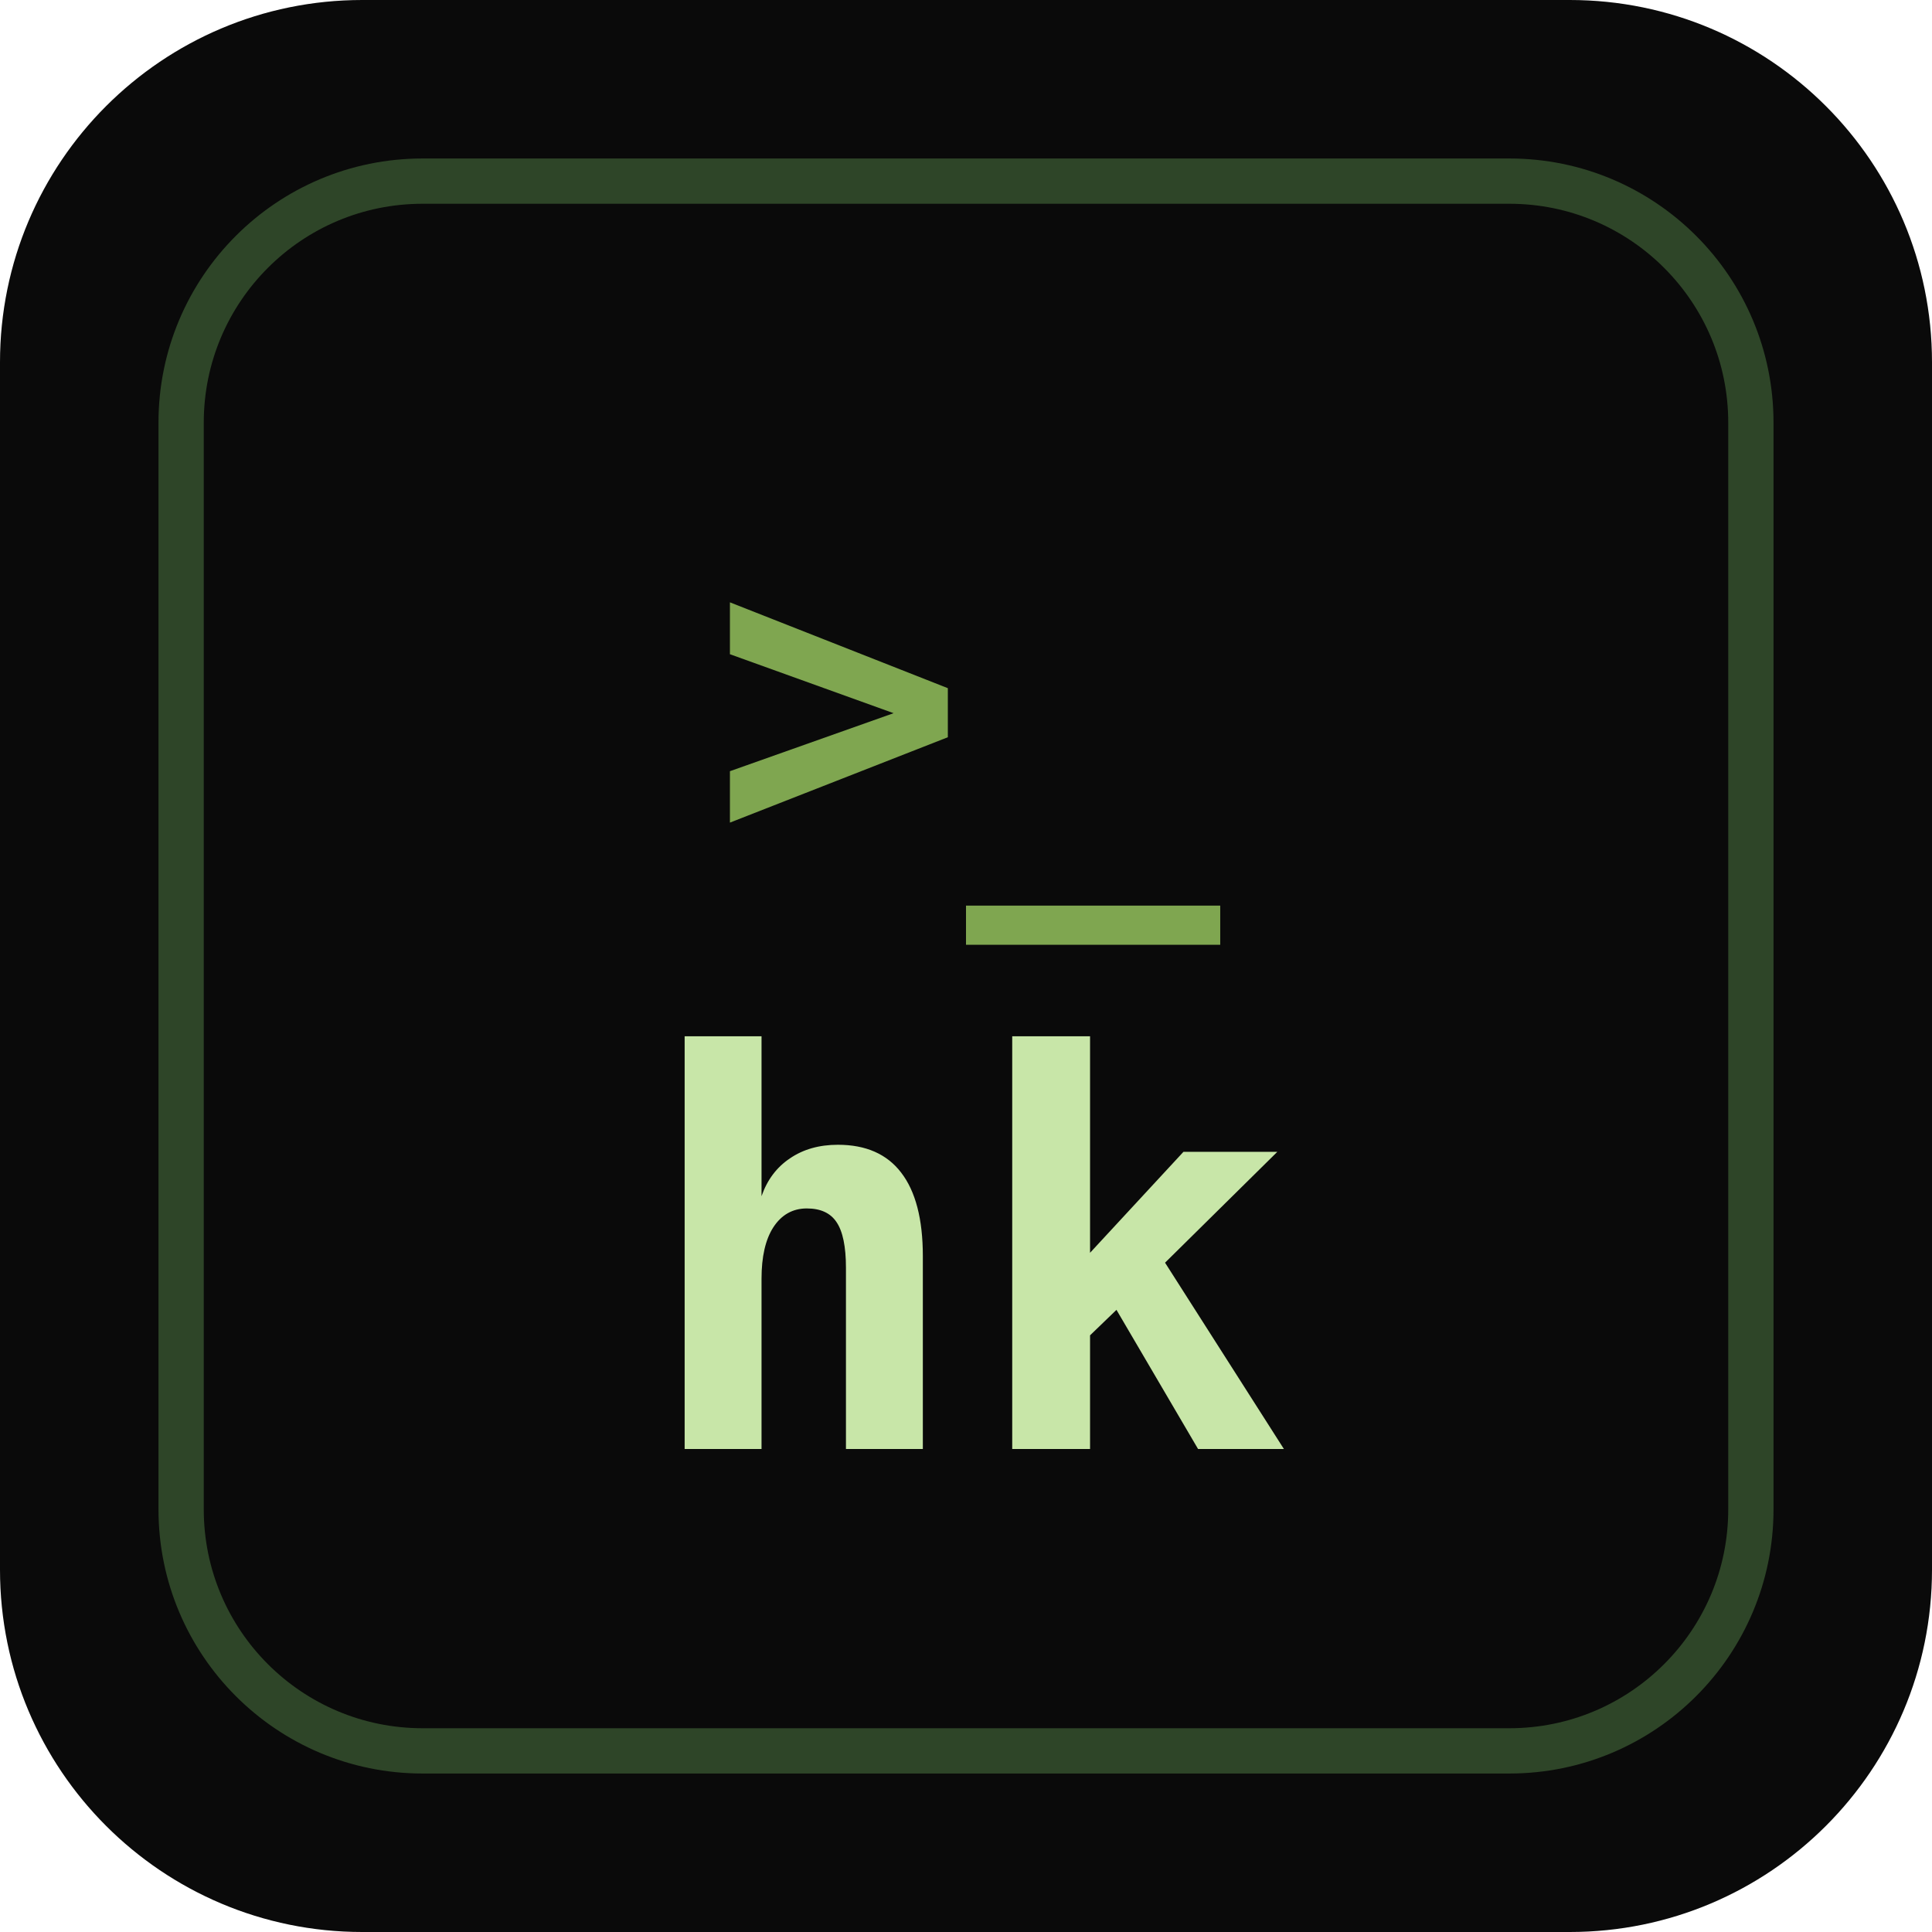
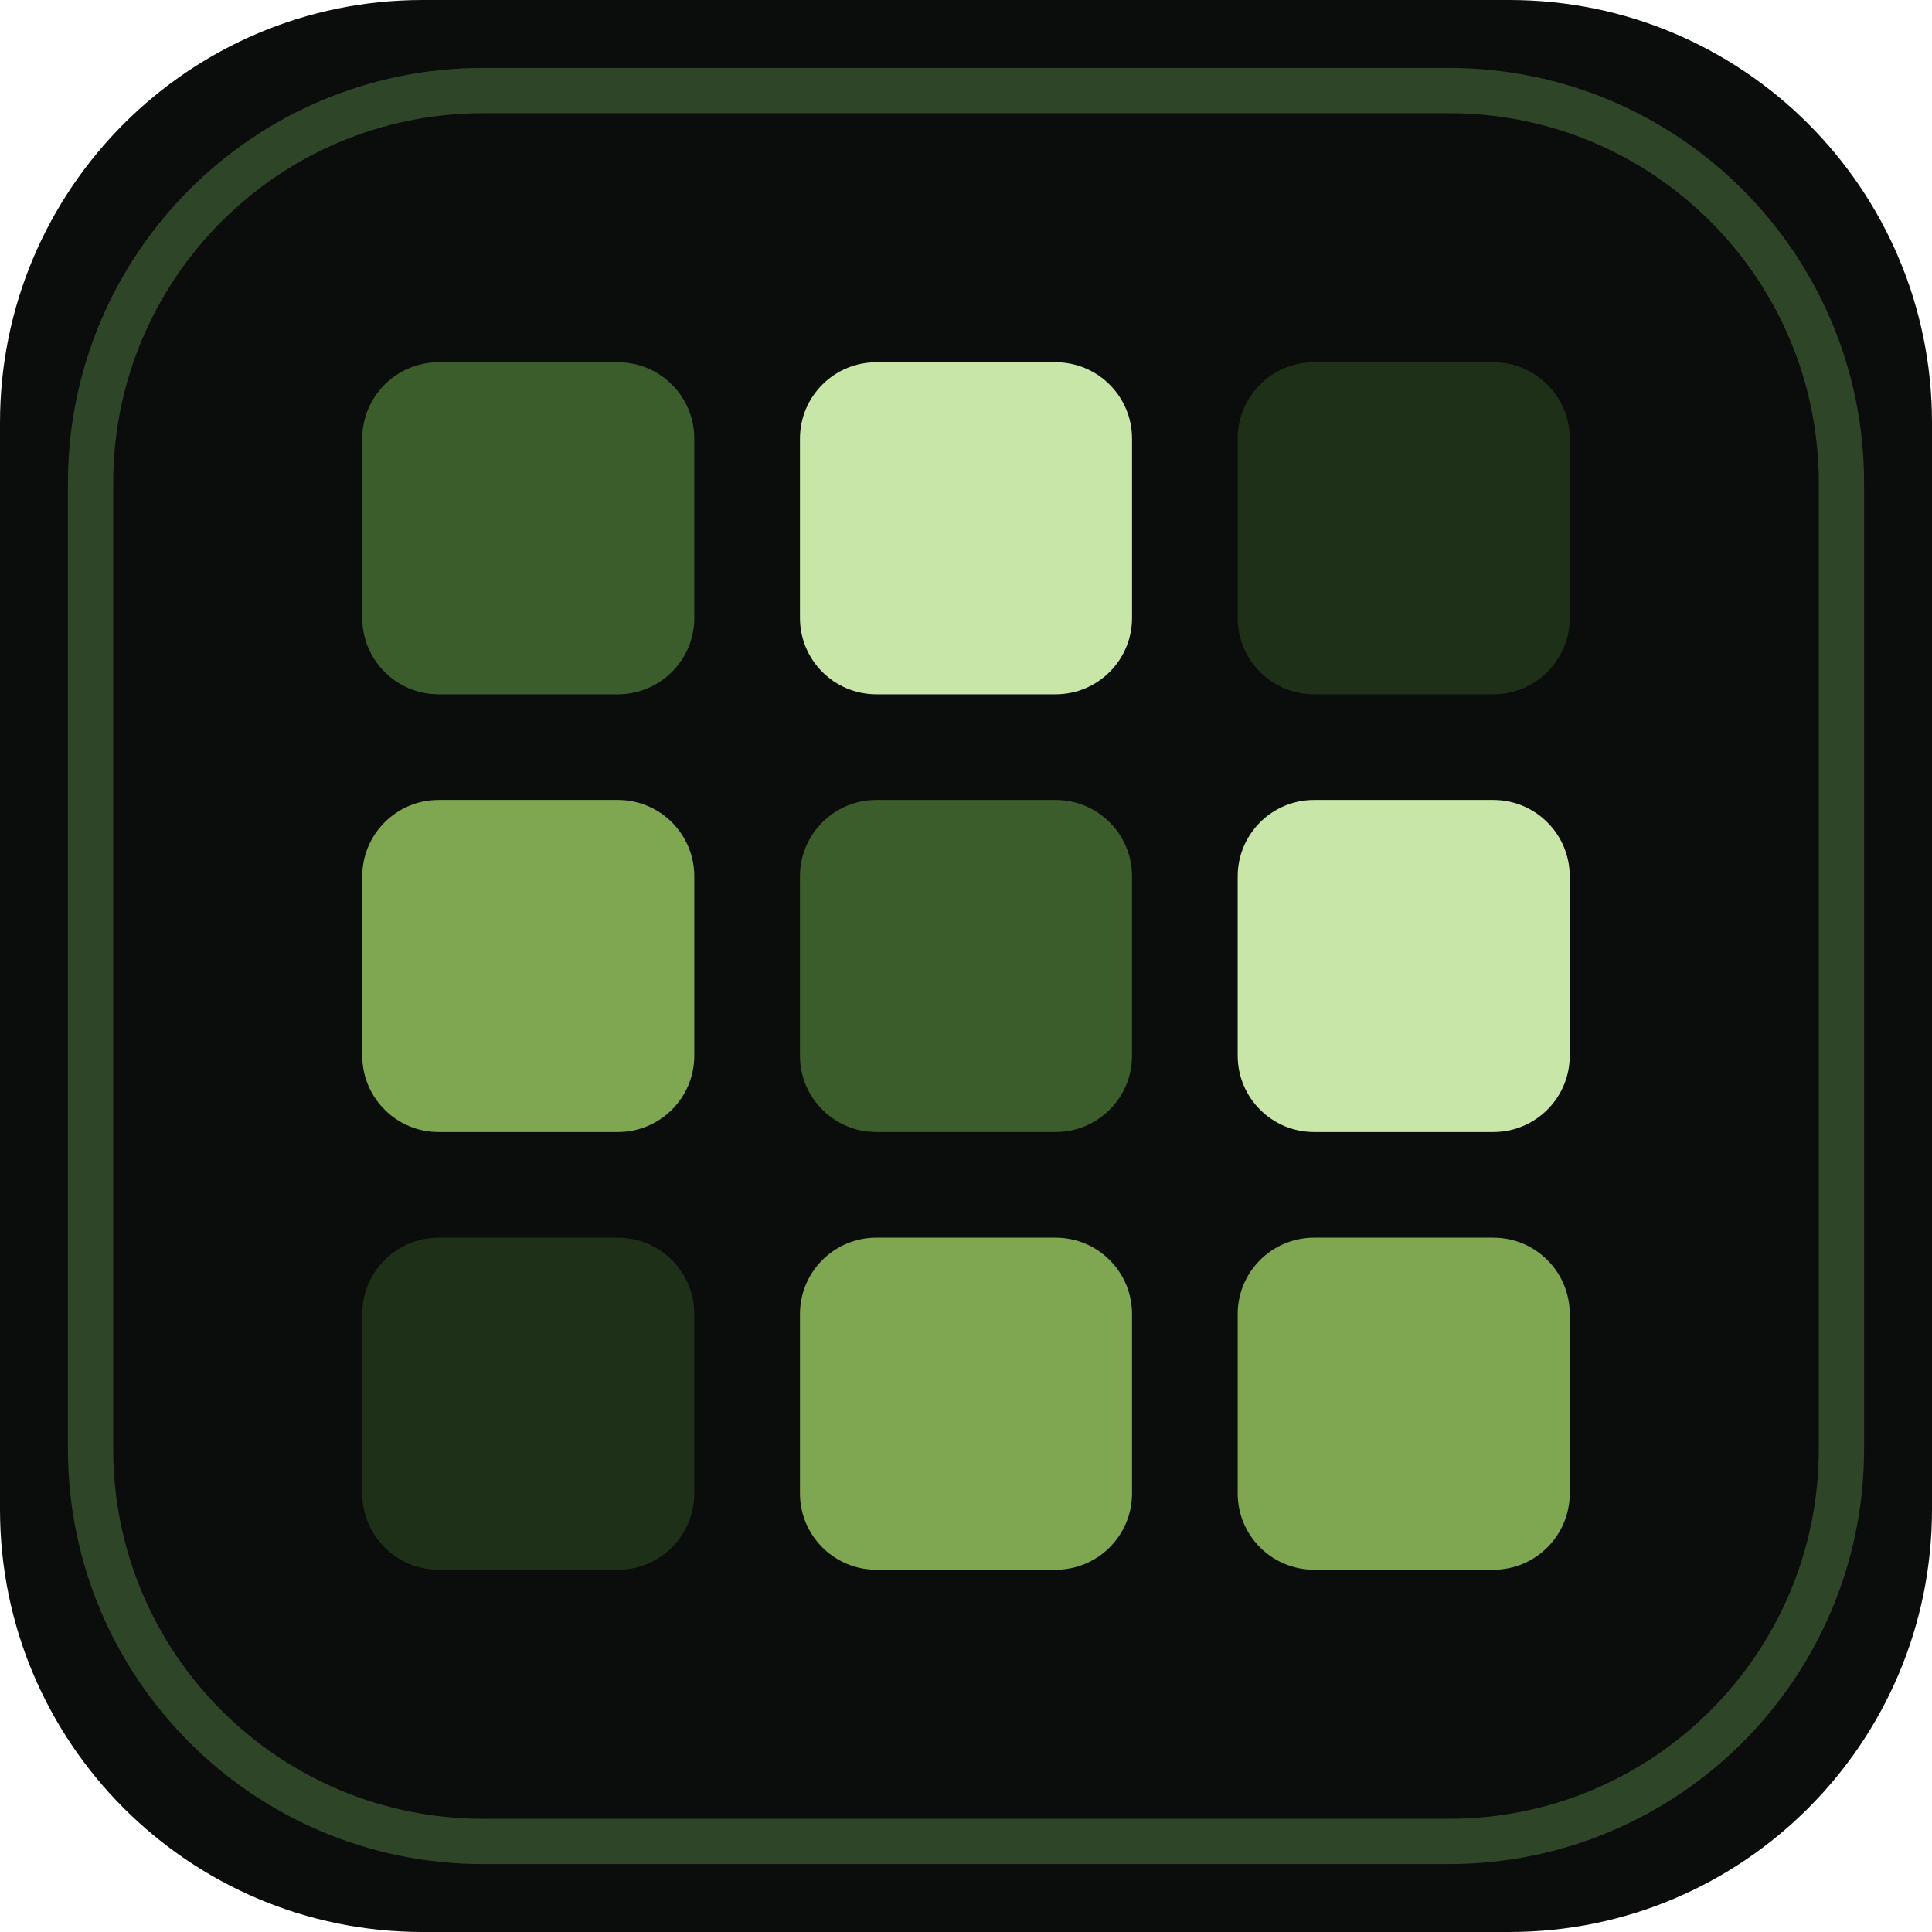
<svg xmlns="http://www.w3.org/2000/svg" viewBox="0 0 64 64">
-   <rect width="64" height="64" rx="12" fill="#0a0a0a" />
-   <rect x="6" y="6" width="52" height="52" rx="8" fill="none" stroke="#2e4528" stroke-width="1.5" />
-   <text x="32" y="28" text-anchor="middle" font-family="ui-monospace, 'JetBrains Mono', monospace" font-size="14" font-weight="700" fill="#7fa650">&gt;_</text>
-   <text x="32" y="48" text-anchor="middle" font-family="ui-monospace, 'JetBrains Mono', monospace" font-size="18" font-weight="700" fill="#c8e6a8">hk</text>
+   <rect width="64" height="64" rx="14" fill="#0b0d0c" />
+   <rect x="3" y="3" width="58" height="58" rx="13" fill="none" stroke="#2e4528" stroke-width="1.5" />
+   <rect x="12.00" y="12.00" width="11.00" height="11.00" rx="2.53" fill="#3b5d2c" />
+   <rect x="26.50" y="12.00" width="11.00" height="11.00" rx="2.53" fill="#c8e6a8" />
+   <rect x="41.00" y="12.00" width="11.00" height="11.00" rx="2.53" fill="#1f3019" />
+   <rect x="12.00" y="26.50" width="11.00" height="11.00" rx="2.53" fill="#7fa650" />
+   <rect x="26.50" y="26.50" width="11.00" height="11.00" rx="2.53" fill="#3b5d2c" />
+   <rect x="41.00" y="26.50" width="11.00" height="11.00" rx="2.53" fill="#c8e6a8" />
+   <rect x="12.00" y="41.00" width="11.00" height="11.00" rx="2.53" fill="#1f3019" />
+   <rect x="26.50" y="41.00" width="11.00" height="11.00" rx="2.53" fill="#7fa650" />
+   <rect x="41.00" y="41.00" width="11.00" height="11.00" rx="2.53" fill="#7fa650" />
</svg>
